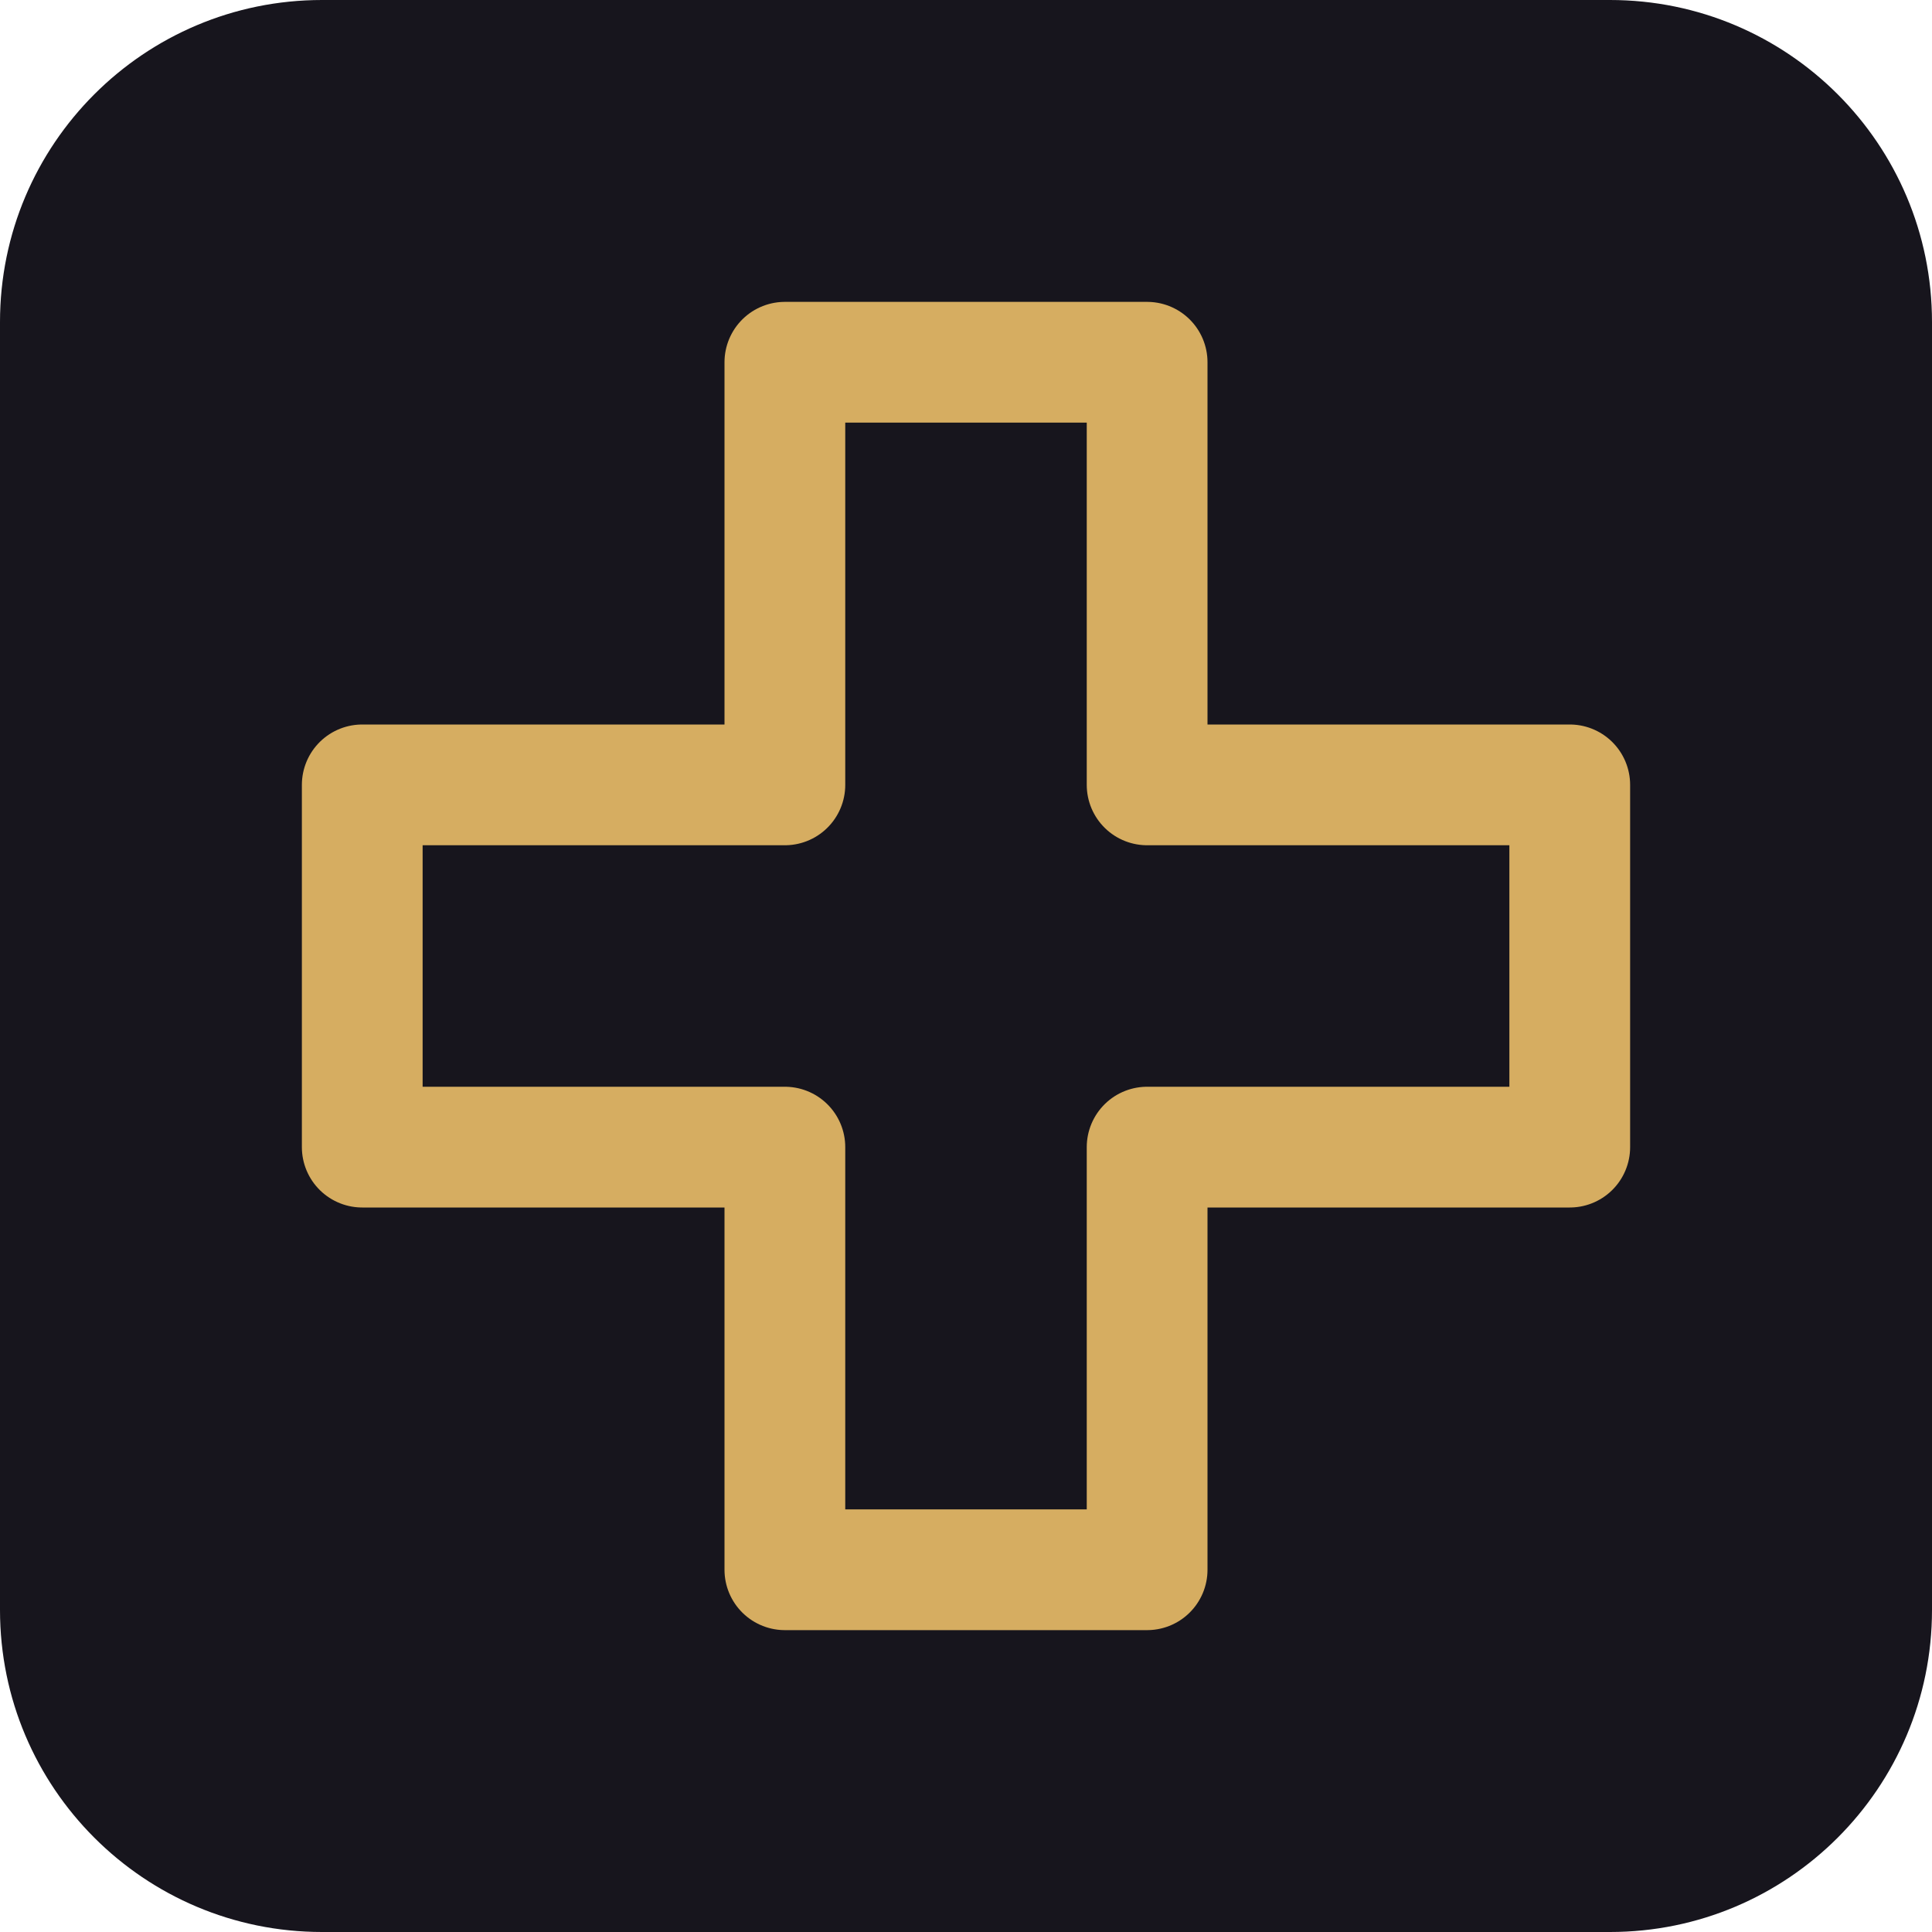
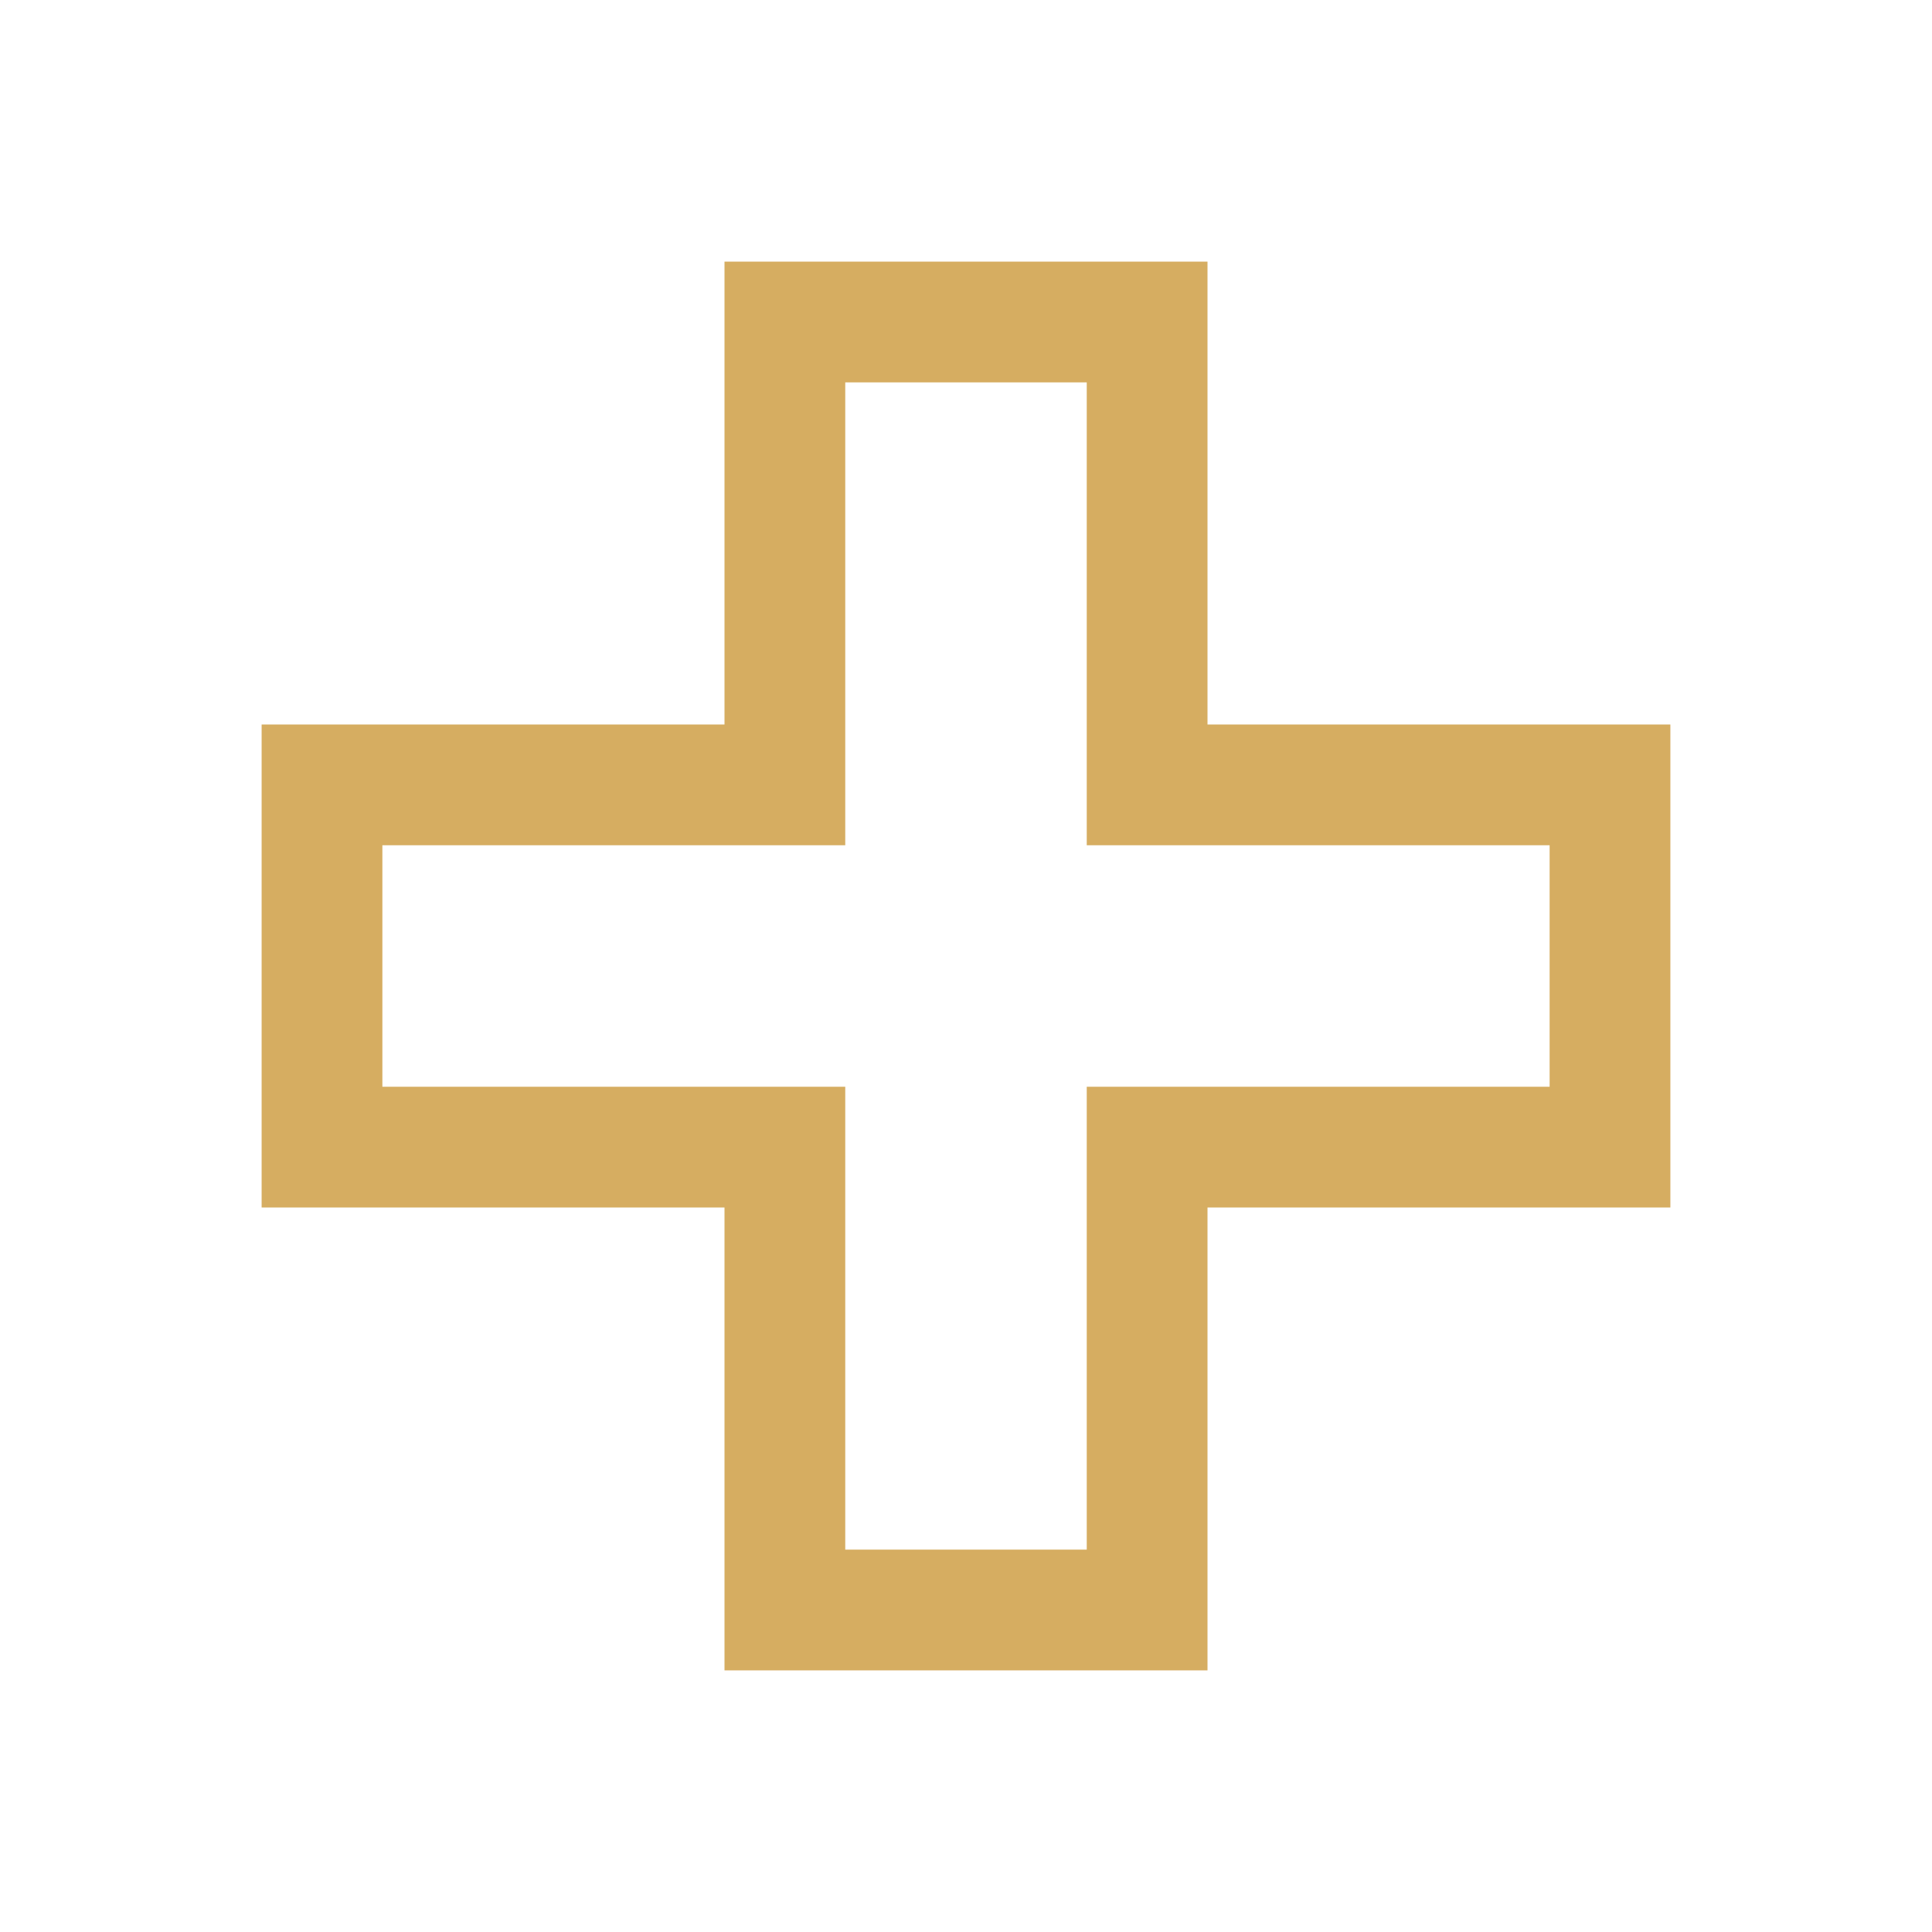
<svg xmlns="http://www.w3.org/2000/svg" viewBox="0 0 96 96">
-   <rect width="96" height="96" rx="16" fill="#17151d" />
-   <g fill="none" stroke="#d6ad61" stroke-width="6" stroke-linejoin="round" stroke-linecap="round">
-     <path d="M39 18h18v21h21v18H57v21H39V57H18V39h21z" />
+   <g fill="none" stroke="#d6ad61" stroke-width="6" stroke-linejoin="miter" stroke-linecap="butt" stroke-miterlimit="8">
+     <path d="M39 16h18v23h23v18H57v23H39V57H16V39h23z" />
  </g>
</svg>
